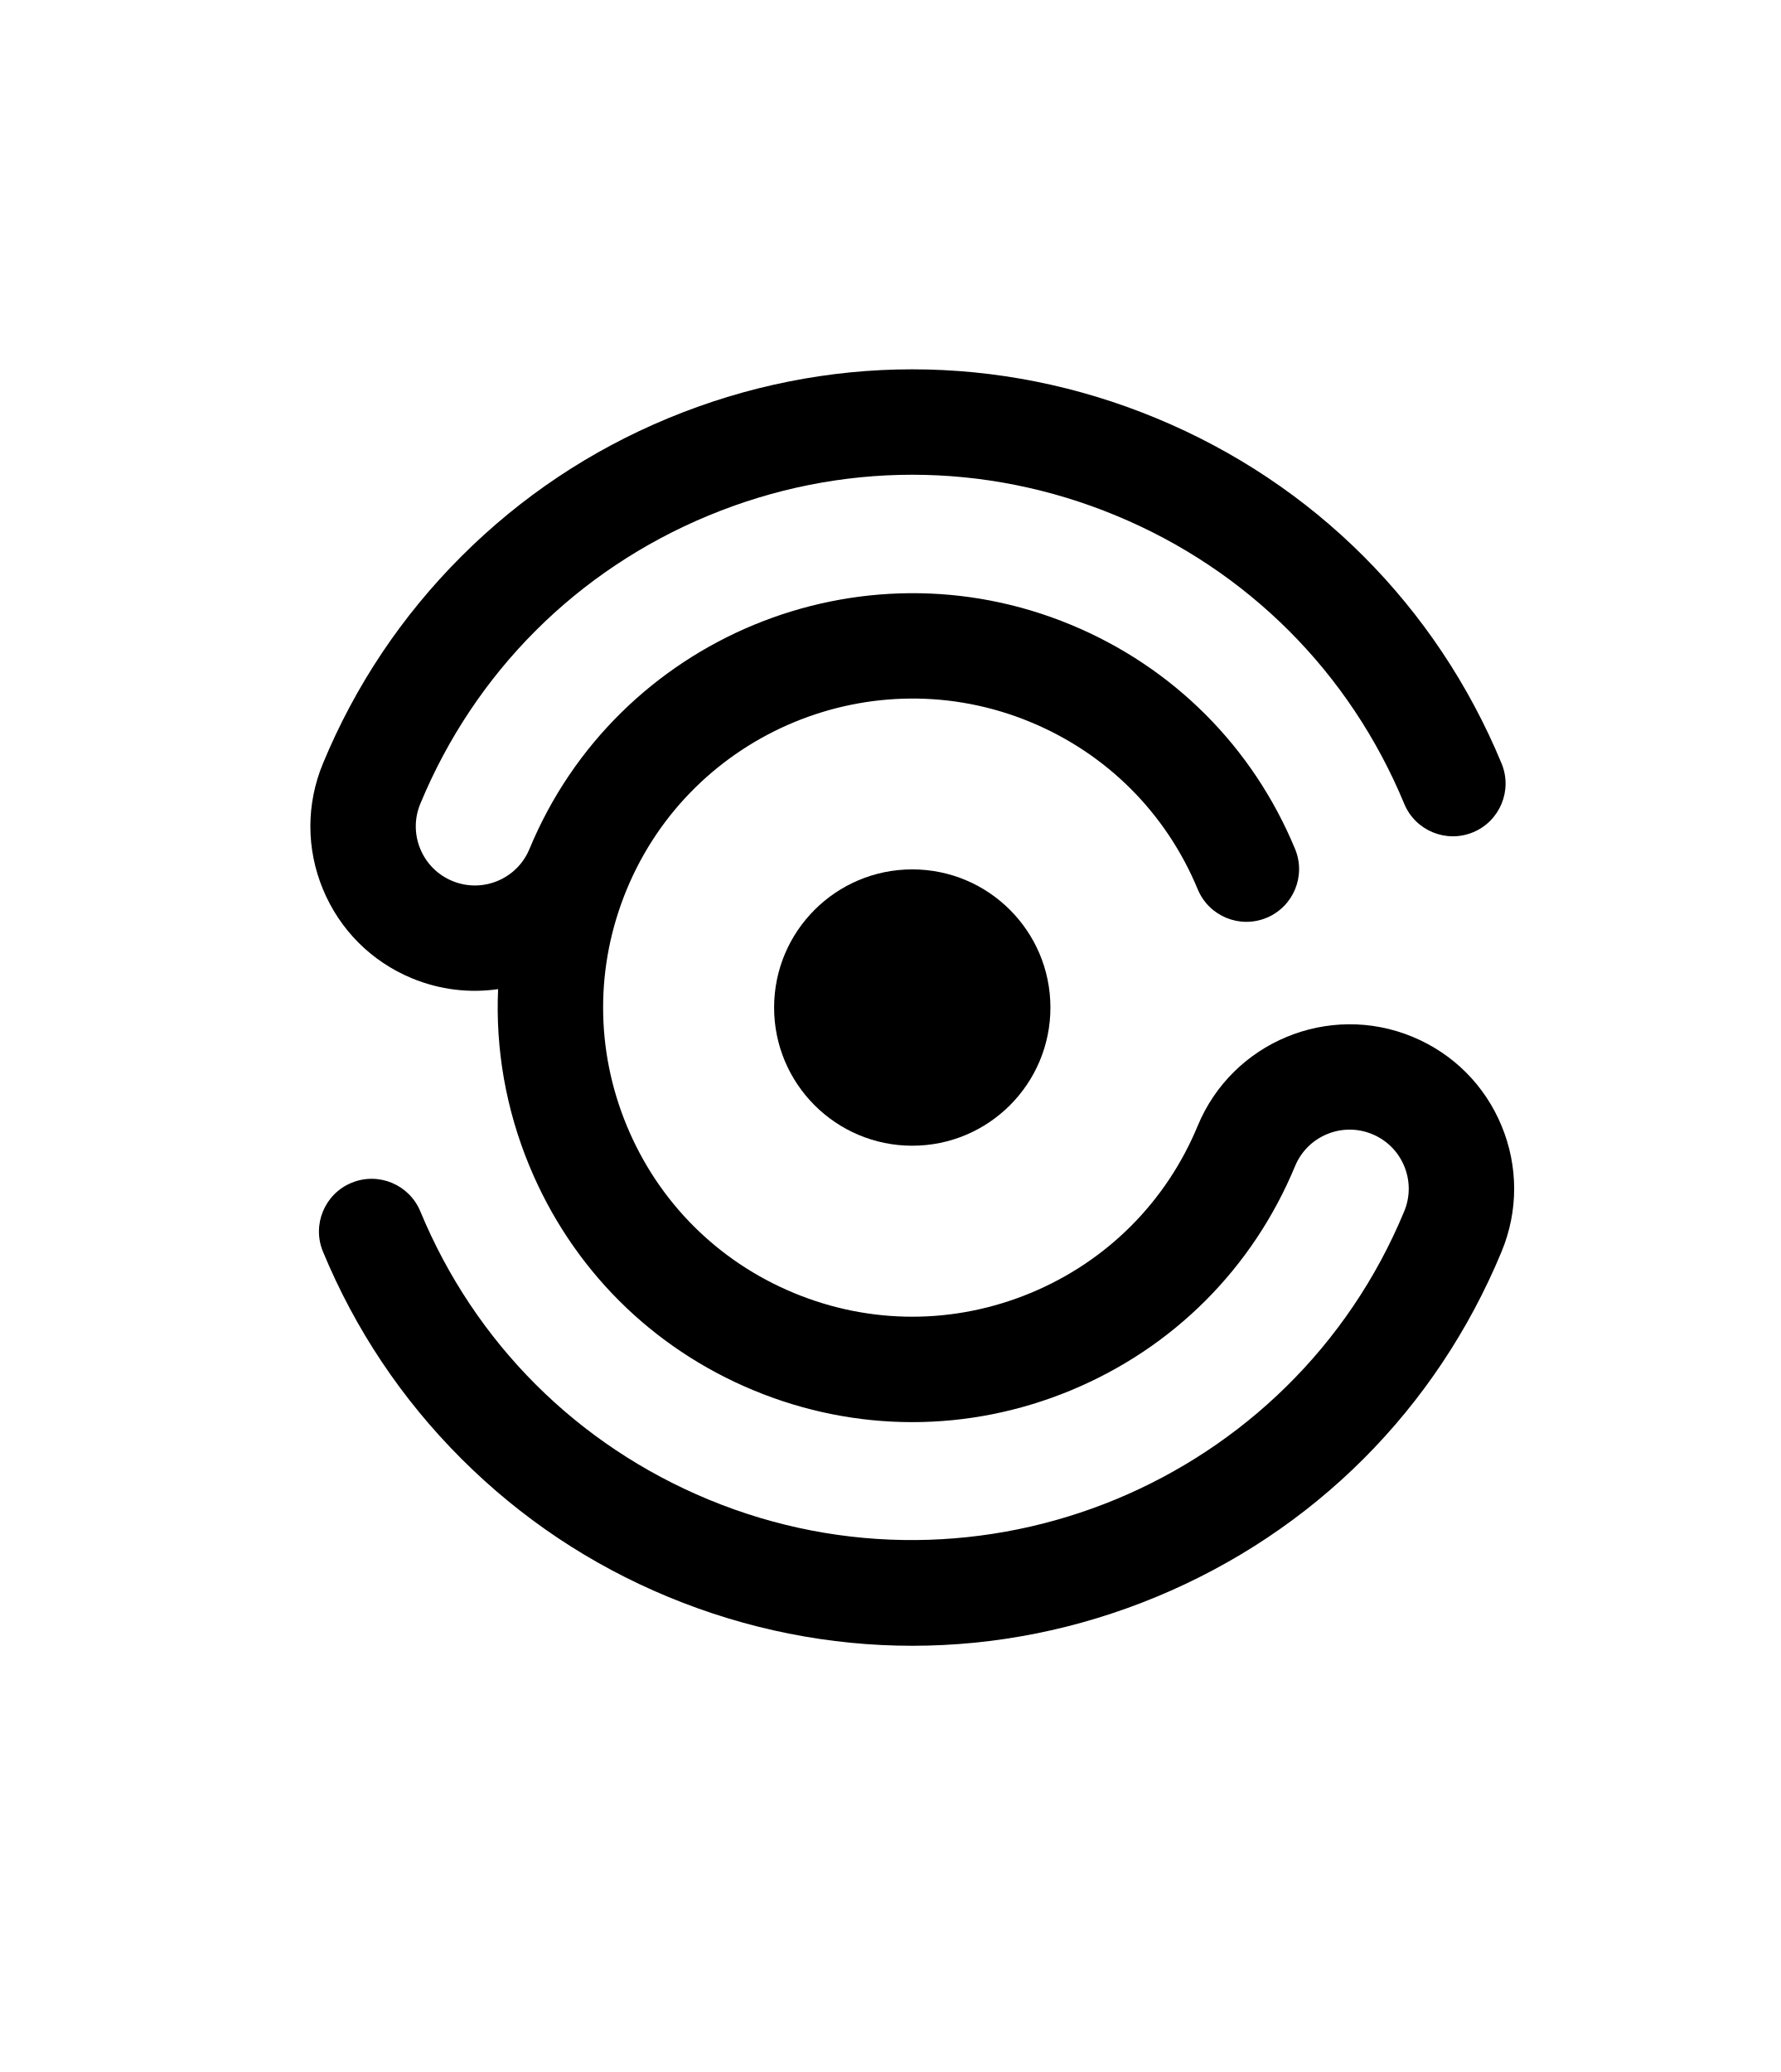
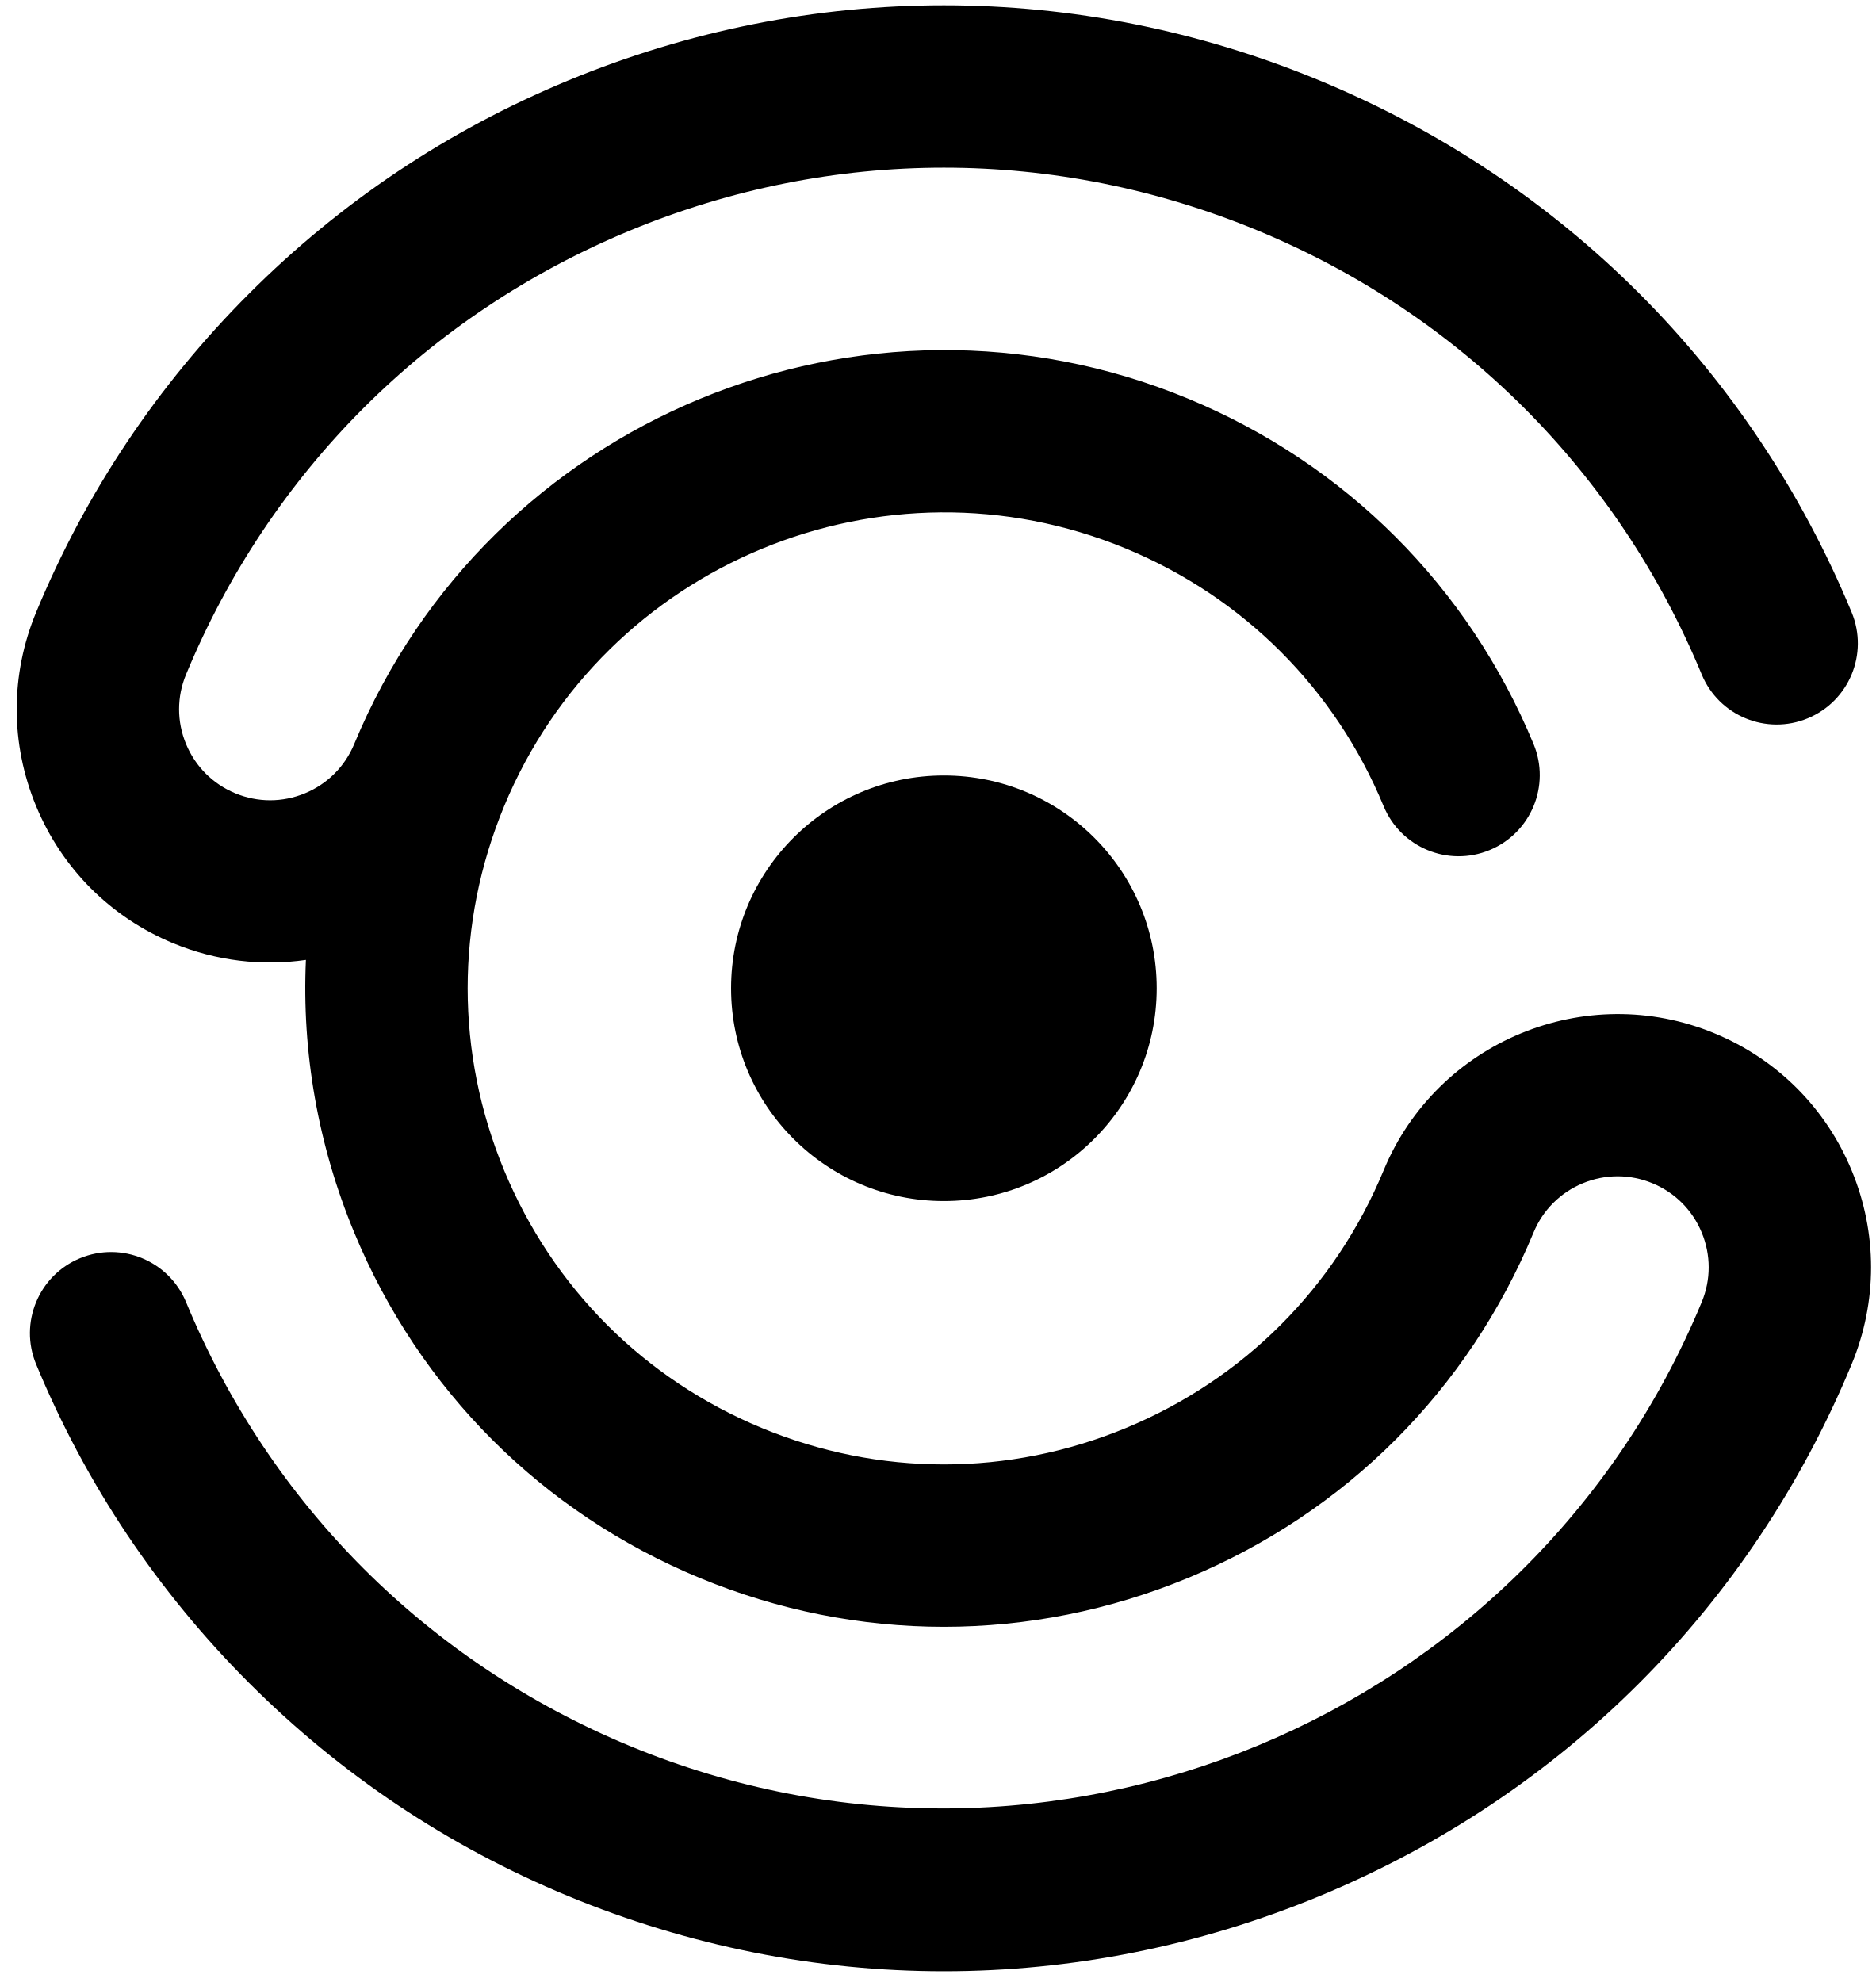
- <svg xmlns="http://www.w3.org/2000/svg" version="1.1" id="svg891" xml:space="preserve" width="705.732" height="821.147" viewBox="0 0 705.732 821.147">
+ <svg xmlns="http://www.w3.org/2000/svg" version="1.1" id="svg891" xml:space="preserve" width="176" height="186" viewBox="260 145 200 510">
  <g id="g899" transform="matrix(1.333333,0,0,-1.333333,0,821.1467)">
    <g id="g901">
      <g id="g903" clip-path="url(#clipPath907)">
        <g id="g909" transform="translate(271.1657,357.4517)">
          <path d="m 0,0 c 22.68,0 41.066,-18.386 41.066,-41.066 0,-22.68 -18.386,-41.066 -41.066,-41.066 -22.68,0 -41.066,18.386 -41.066,41.066 C -41.066,-18.386 -22.68,0 0,0" style="fill:#000000;fill-opacity:1;fill-rule:nonzero;stroke:none" id="path911" />
        </g>
        <g id="g913" transform="translate(271.1662,126.6856)">
          <path d="m 0,0 c -24.581,0 -49.162,4.845 -72.557,14.535 -23.119,9.577 -43.814,23.404 -61.509,41.1 -17.695,17.695 -31.523,38.39 -41.099,61.51 -3.31,7.99 0.485,17.149 8.474,20.459 7.992,3.31 17.151,-0.485 20.46,-8.474 16.178,-39.061 46.6,-69.482 85.66,-85.661 80.631,-33.398 173.403,5.028 206.802,85.661 1.795,4.333 1.795,9.105 0,13.438 -1.795,4.334 -5.17,7.708 -9.503,9.503 -4.334,1.795 -9.108,1.794 -13.439,0 -4.334,-1.795 -7.708,-5.169 -9.504,-9.503 -12.589,-30.392 -36.26,-54.064 -66.654,-66.654 -30.393,-12.588 -63.87,-12.588 -94.263,0 -30.394,12.59 -54.066,36.261 -66.654,66.654 -7.015,16.935 -10.122,34.825 -9.319,52.607 -8.399,-1.214 -17.218,-0.255 -25.609,3.22 -12.061,4.996 -21.455,14.391 -26.451,26.452 -4.997,12.062 -4.997,25.347 0,37.409 9.576,23.12 23.404,43.815 41.099,61.51 17.695,17.695 38.39,31.523 61.51,41.1 46.788,19.379 98.322,19.381 145.112,-10e-4 46.788,-19.38 83.229,-55.821 102.609,-102.609 3.309,-7.99 -0.485,-17.15 -8.475,-20.459 -7.988,-3.311 -17.15,0.483 -20.459,8.474 -16.179,39.06 -46.601,69.482 -85.661,85.661 -39.06,16.18 -82.083,16.179 -121.14,0 -39.061,-16.179 -69.483,-46.601 -85.661,-85.661 -1.796,-4.333 -1.796,-9.106 0,-13.439 1.794,-4.333 5.169,-7.708 9.503,-9.503 4.333,-1.795 9.107,-1.795 13.439,0 4.321,1.79 7.69,5.152 9.488,9.468 0.005,0.011 0.011,0.024 0.015,0.035 0.006,0.014 0.011,0.027 0.017,0.041 26.003,62.71 98.175,92.596 160.9,66.614 30.393,-12.589 54.065,-36.26 66.655,-66.654 3.31,-7.99 -0.484,-17.15 -8.474,-20.46 -7.989,-3.309 -17.149,0.485 -20.46,8.474 -9.388,22.666 -27.041,40.318 -49.706,49.706 -46.785,19.379 -100.618,-2.919 -119.998,-49.706 -0.006,-0.015 -0.012,-0.029 -0.019,-0.044 -9.369,-22.653 -9.364,-47.6 0.018,-70.25 9.388,-22.665 27.041,-40.316 49.706,-49.705 22.665,-9.389 47.629,-9.387 70.294,0 22.664,9.389 40.317,27.04 49.704,49.706 10.314,24.9 38.965,36.764 63.862,26.451 12.061,-4.996 21.455,-14.39 26.452,-26.451 4.996,-12.062 4.996,-25.348 0,-37.409 C 155.785,70.356 119.344,33.916 72.556,14.535 49.162,4.845 24.58,0 0,0" style="fill:#000000;fill-opacity:1;fill-rule:nonzero;stroke:none" id="path915" />
        </g>
      </g>
    </g>
  </g>
</svg>
